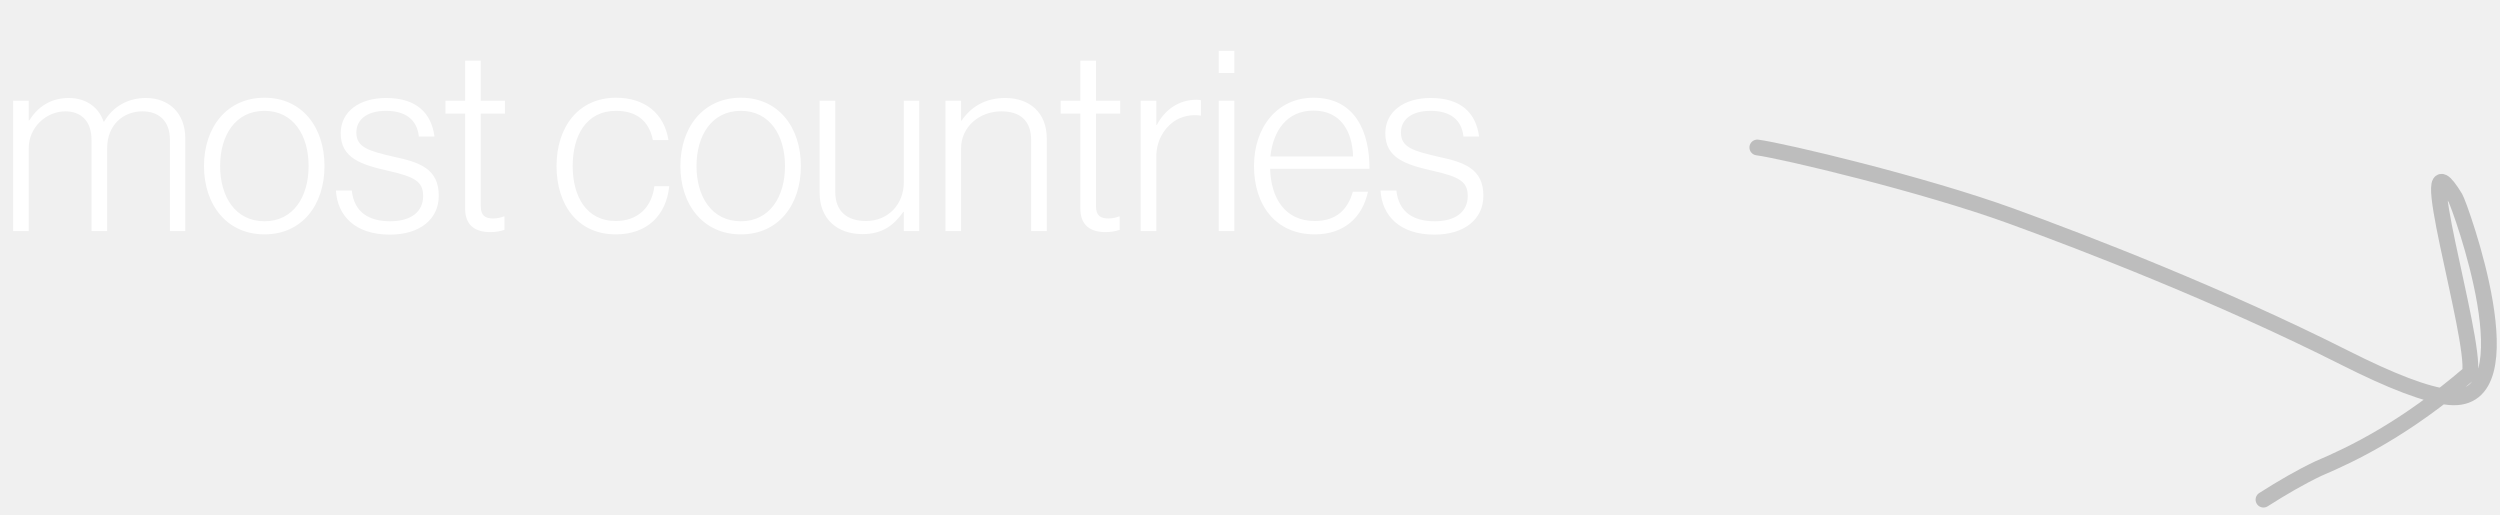
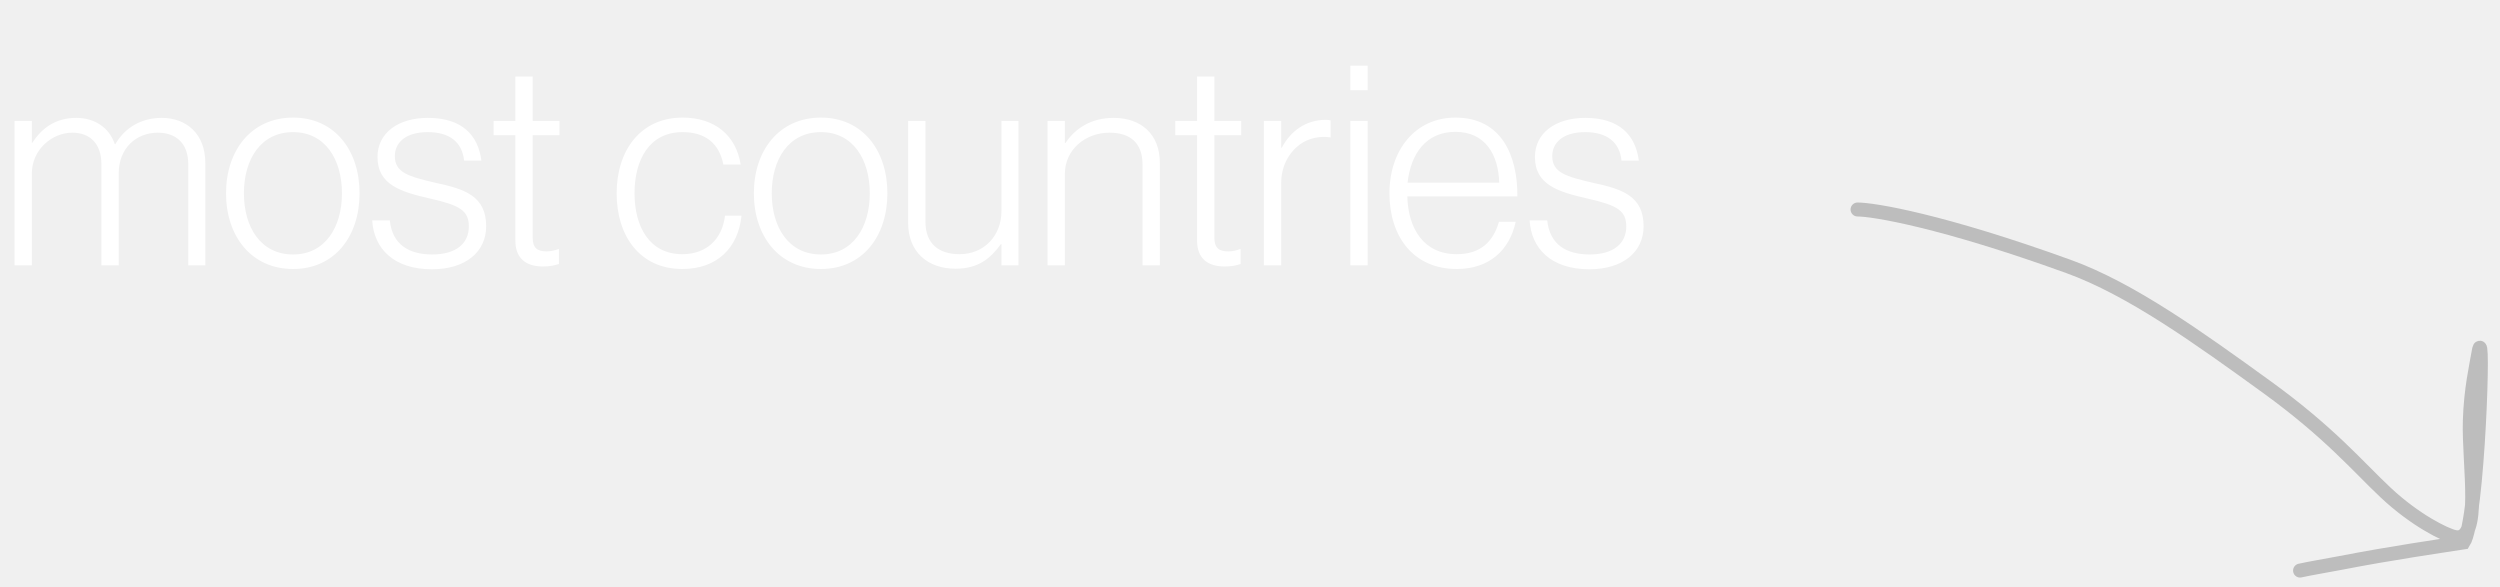
- <svg xmlns="http://www.w3.org/2000/svg" width="238" height="49" viewBox="0 0 238 49" fill="none">
-   <path d="M1.248 22V9.592H2.736V11.464H2.784C3.576 10.216 4.776 9.328 6.552 9.328C8.064 9.328 9.36 10.096 9.864 11.584H9.912C10.728 10.168 12.144 9.328 13.896 9.328C16.008 9.328 17.64 10.696 17.64 13.192V22H16.176V13.312C16.176 11.464 15.072 10.6 13.56 10.6C11.736 10.6 10.2 11.896 10.2 14.104V22H8.712V13.312C8.712 11.464 7.656 10.6 6.216 10.6C4.44 10.6 2.736 12.088 2.736 14.104V22H1.248ZM25.18 21.064C27.94 21.064 29.38 18.712 29.38 15.808C29.38 12.904 27.94 10.552 25.18 10.552C22.396 10.552 20.956 12.904 20.956 15.808C20.956 18.712 22.396 21.064 25.18 21.064ZM25.18 22.312C21.604 22.312 19.42 19.504 19.42 15.808C19.42 12.112 21.604 9.304 25.18 9.304C28.756 9.304 30.892 12.112 30.892 15.808C30.892 19.504 28.756 22.312 25.18 22.312ZM37.115 22.336C33.803 22.336 32.123 20.536 31.979 18.136H33.491C33.707 20.224 35.147 21.064 37.139 21.064C39.203 21.064 40.283 20.104 40.283 18.664C40.283 17.296 39.515 16.84 36.971 16.264C34.451 15.688 32.435 15.088 32.435 12.688C32.435 10.624 34.211 9.328 36.755 9.328C39.707 9.328 41.075 10.816 41.363 13H39.875C39.707 11.392 38.603 10.552 36.755 10.552C34.835 10.552 33.923 11.464 33.923 12.616C33.923 14.032 35.099 14.368 37.475 14.92C39.971 15.448 41.771 16.072 41.771 18.64C41.771 20.848 39.995 22.336 37.115 22.336ZM46.656 22.096C45.24 22.096 44.28 21.448 44.28 19.864V10.816H42.408V9.592H44.28V5.776H45.768V9.592H48.072V10.816H45.768V19.624C45.768 20.512 46.176 20.8 46.968 20.8C47.304 20.8 47.736 20.704 47.952 20.608H48.024V21.88C47.616 22.024 47.184 22.096 46.656 22.096ZM58.623 22.312C54.999 22.312 52.983 19.504 52.983 15.808C52.983 12.112 55.047 9.304 58.647 9.304C61.383 9.304 63.231 10.792 63.639 13.336H62.151C61.791 11.488 60.567 10.552 58.647 10.552C55.791 10.552 54.519 12.928 54.519 15.808C54.519 18.688 55.815 21.04 58.623 21.04C60.735 21.04 62.055 19.72 62.295 17.728H63.711C63.423 20.536 61.575 22.312 58.623 22.312ZM70.532 21.064C73.292 21.064 74.732 18.712 74.732 15.808C74.732 12.904 73.292 10.552 70.532 10.552C67.748 10.552 66.308 12.904 66.308 15.808C66.308 18.712 67.748 21.064 70.532 21.064ZM70.532 22.312C66.956 22.312 64.772 19.504 64.772 15.808C64.772 12.112 66.956 9.304 70.532 9.304C74.108 9.304 76.244 12.112 76.244 15.808C76.244 19.504 74.108 22.312 70.532 22.312ZM82.107 22.288C79.707 22.288 78.027 20.848 78.027 18.352V9.592H79.515V18.256C79.515 20.128 80.643 21.04 82.443 21.04C84.555 21.04 86.043 19.456 86.043 17.344V9.592H87.507V22H86.043V20.176H85.995C85.131 21.376 84.075 22.288 82.107 22.288ZM90.006 22V9.592H91.494V11.488H91.542C92.382 10.24 93.726 9.328 95.694 9.328C97.998 9.328 99.654 10.696 99.654 13.192V22H98.166V13.336C98.166 11.464 97.086 10.6 95.334 10.6C93.222 10.6 91.494 12.088 91.494 14.128V22H90.006ZM105.226 22.096C103.81 22.096 102.85 21.448 102.85 19.864V10.816H100.978V9.592H102.85V5.776H104.338V9.592H106.642V10.816H104.338V19.624C104.338 20.512 104.746 20.8 105.538 20.8C105.874 20.8 106.306 20.704 106.522 20.608H106.594V21.88C106.186 22.024 105.754 22.096 105.226 22.096ZM108.592 22V9.592H110.08V11.896H110.128C110.896 10.456 112.192 9.496 113.92 9.496C114.112 9.496 114.232 9.52 114.328 9.544V11.008C113.44 10.864 112.456 11.056 111.688 11.608C110.728 12.328 110.08 13.48 110.08 14.944V22H108.592ZM116.023 22V9.592H117.511V22H116.023ZM116.023 6.952V4.84H117.511V6.952H116.023ZM125.165 22.312C121.445 22.312 119.381 19.528 119.381 15.808C119.381 12.088 121.613 9.304 125.045 9.304C129.029 9.304 130.397 12.592 130.373 16.072H120.917C120.989 18.856 122.333 21.04 125.165 21.04C127.229 21.04 128.309 19.936 128.789 18.256H130.229C129.701 20.704 127.949 22.312 125.165 22.312ZM120.941 14.896H128.813C128.741 12.448 127.589 10.528 125.045 10.528C122.525 10.528 121.205 12.424 120.941 14.896ZM136.561 22.336C133.249 22.336 131.569 20.536 131.425 18.136H132.937C133.153 20.224 134.593 21.064 136.585 21.064C138.649 21.064 139.729 20.104 139.729 18.664C139.729 17.296 138.961 16.84 136.417 16.264C133.897 15.688 131.881 15.088 131.881 12.688C131.881 10.624 133.657 9.328 136.201 9.328C139.153 9.328 140.521 10.816 140.809 13H139.321C139.153 11.392 138.049 10.552 136.201 10.552C134.281 10.552 133.369 11.464 133.369 12.616C133.369 14.032 134.545 14.368 136.921 14.92C139.417 15.448 141.217 16.072 141.217 18.64C141.217 20.848 139.441 22.336 136.561 22.336Z" fill="white" />
-   <path d="M167.297 14.039C169.761 14.365 183.081 17.52 191.49 20.576C198.537 23.138 211.355 28.076 223.283 34.089C227.549 36.239 230.998 37.606 233.194 37.808C241.077 38.535 234.147 19.496 233.751 18.846C229.336 11.588 235.728 32.119 235.142 35.512C228.98 40.808 224.019 43.203 220.696 44.613C218.996 45.424 217.265 46.431 215.482 47.567" stroke="#BDBDBD" stroke-width="1.5" stroke-linecap="round" />
+ <svg xmlns="http://www.w3.org/2000/svg" width="179" height="42" viewBox="0 0 179 42" fill="none">
+   <path d="M1.04 19V8.66H2.28V10.22H2.32C2.98 9.18 3.98 8.44 5.46 8.44C6.72 8.44 7.8 9.08 8.22 10.32H8.26C8.94 9.14 10.12 8.44 11.58 8.44C13.34 8.44 14.7 9.58 14.7 11.66V19H13.48V11.76C13.48 10.22 12.56 9.5 11.3 9.5C9.78 9.5 8.5 10.58 8.5 12.42V19H7.26V11.76C7.26 10.22 6.38 9.5 5.18 9.5C3.7 9.5 2.28 10.74 2.28 12.42V19H1.04ZM20.984 18.22C23.284 18.22 24.484 16.26 24.484 13.84C24.484 11.42 23.284 9.46 20.984 9.46C18.664 9.46 17.464 11.42 17.464 13.84C17.464 16.26 18.664 18.22 20.984 18.22ZM20.984 19.26C18.004 19.26 16.184 16.92 16.184 13.84C16.184 10.76 18.004 8.42 20.984 8.42C23.964 8.42 25.744 10.76 25.744 13.84C25.744 16.92 23.964 19.26 20.984 19.26ZM30.93 19.28C28.169 19.28 26.77 17.78 26.649 15.78H27.91C28.09 17.52 29.29 18.22 30.95 18.22C32.669 18.22 33.569 17.42 33.569 16.22C33.569 15.08 32.929 14.7 30.809 14.22C28.709 13.74 27.029 13.24 27.029 11.24C27.029 9.52 28.509 8.44 30.63 8.44C33.09 8.44 34.23 9.68 34.469 11.5H33.23C33.09 10.16 32.169 9.46 30.63 9.46C29.029 9.46 28.27 10.22 28.27 11.18C28.27 12.36 29.25 12.64 31.23 13.1C33.309 13.54 34.809 14.06 34.809 16.2C34.809 18.04 33.33 19.28 30.93 19.28ZM38.88 19.08C37.7 19.08 36.9 18.54 36.9 17.22V9.68H35.34V8.66H36.9V5.48H38.14V8.66H40.06V9.68H38.14V17.02C38.14 17.76 38.48 18 39.14 18C39.42 18 39.78 17.92 39.96 17.84H40.02V18.9C39.68 19.02 39.32 19.08 38.88 19.08ZM48.852 19.26C45.832 19.26 44.152 16.92 44.152 13.84C44.152 10.76 45.872 8.42 48.872 8.42C51.152 8.42 52.692 9.66 53.032 11.78H51.792C51.492 10.24 50.472 9.46 48.872 9.46C46.492 9.46 45.432 11.44 45.432 13.84C45.432 16.24 46.512 18.2 48.852 18.2C50.612 18.2 51.712 17.1 51.912 15.44H53.092C52.852 17.78 51.312 19.26 48.852 19.26ZM58.777 18.22C61.077 18.22 62.277 16.26 62.277 13.84C62.277 11.42 61.077 9.46 58.777 9.46C56.457 9.46 55.257 11.42 55.257 13.84C55.257 16.26 56.457 18.22 58.777 18.22ZM58.777 19.26C55.797 19.26 53.977 16.92 53.977 13.84C53.977 10.76 55.797 8.42 58.777 8.42C61.757 8.42 63.537 10.76 63.537 13.84C63.537 16.92 61.757 19.26 58.777 19.26ZM68.422 19.24C66.422 19.24 65.022 18.04 65.022 15.96V8.66H66.263V15.88C66.263 17.44 67.203 18.2 68.703 18.2C70.463 18.2 71.703 16.88 71.703 15.12V8.66H72.922V19H71.703V17.48H71.662C70.942 18.48 70.062 19.24 68.422 19.24ZM75.005 19V8.66H76.245V10.24H76.285C76.985 9.2 78.105 8.44 79.745 8.44C81.665 8.44 83.045 9.58 83.045 11.66V19H81.805V11.78C81.805 10.22 80.905 9.5 79.445 9.5C77.685 9.5 76.245 10.74 76.245 12.44V19H75.005ZM87.689 19.08C86.509 19.08 85.709 18.54 85.709 17.22V9.68H84.149V8.66H85.709V5.48H86.949V8.66H88.869V9.68H86.949V17.02C86.949 17.76 87.289 18 87.949 18C88.229 18 88.589 17.92 88.769 17.84H88.829V18.9C88.489 19.02 88.129 19.08 87.689 19.08ZM90.493 19V8.66H91.733V10.58H91.773C92.413 9.38 93.493 8.58 94.933 8.58C95.093 8.58 95.193 8.6 95.273 8.62V9.84C94.533 9.72 93.713 9.88 93.073 10.34C92.273 10.94 91.733 11.9 91.733 13.12V19H90.493ZM96.686 19V8.66H97.925V19H96.686ZM96.686 6.46V4.7H97.925V6.46H96.686ZM104.304 19.26C101.204 19.26 99.484 16.94 99.484 13.84C99.484 10.74 101.344 8.42 104.204 8.42C107.524 8.42 108.664 11.16 108.644 14.06H100.764C100.824 16.38 101.944 18.2 104.304 18.2C106.024 18.2 106.924 17.28 107.324 15.88H108.524C108.084 17.92 106.624 19.26 104.304 19.26ZM100.784 13.08H107.344C107.284 11.04 106.324 9.44 104.204 9.44C102.104 9.44 101.004 11.02 100.784 13.08ZM113.801 19.28C111.041 19.28 109.641 17.78 109.521 15.78H110.781C110.961 17.52 112.161 18.22 113.821 18.22C115.541 18.22 116.441 17.42 116.441 16.22C116.441 15.08 115.801 14.7 113.681 14.22C111.581 13.74 109.901 13.24 109.901 11.24C109.901 9.52 111.381 8.44 113.501 8.44C115.961 8.44 117.101 9.68 117.341 11.5H116.101C115.961 10.16 115.041 9.46 113.501 9.46C111.901 9.46 111.141 10.22 111.141 11.18C111.141 12.36 112.121 12.64 114.101 13.1C116.181 13.54 117.681 14.06 117.681 16.2C117.681 18.04 116.201 19.28 113.801 19.28Z" fill="white" />
+   <path d="M133 15C134.14 15 139.025 15.795 148.11 19.081C152.582 20.698 157.439 24.19 162.308 27.714C166.81 30.974 168.837 33.415 170.817 35.273C172.914 37.24 175.056 38.297 175.751 38.45C177.755 38.888 176.741 33.249 176.839 30.126C176.911 27.84 177.292 26.255 177.471 25.19C177.898 22.657 177.443 37.227 176.394 38.837C174.714 39.102 171.297 39.585 167.536 40.315C166.087 40.588 165.572 40.662 164.684 40.853" stroke="#BDBDBD" stroke-linecap="round" />
</svg>
